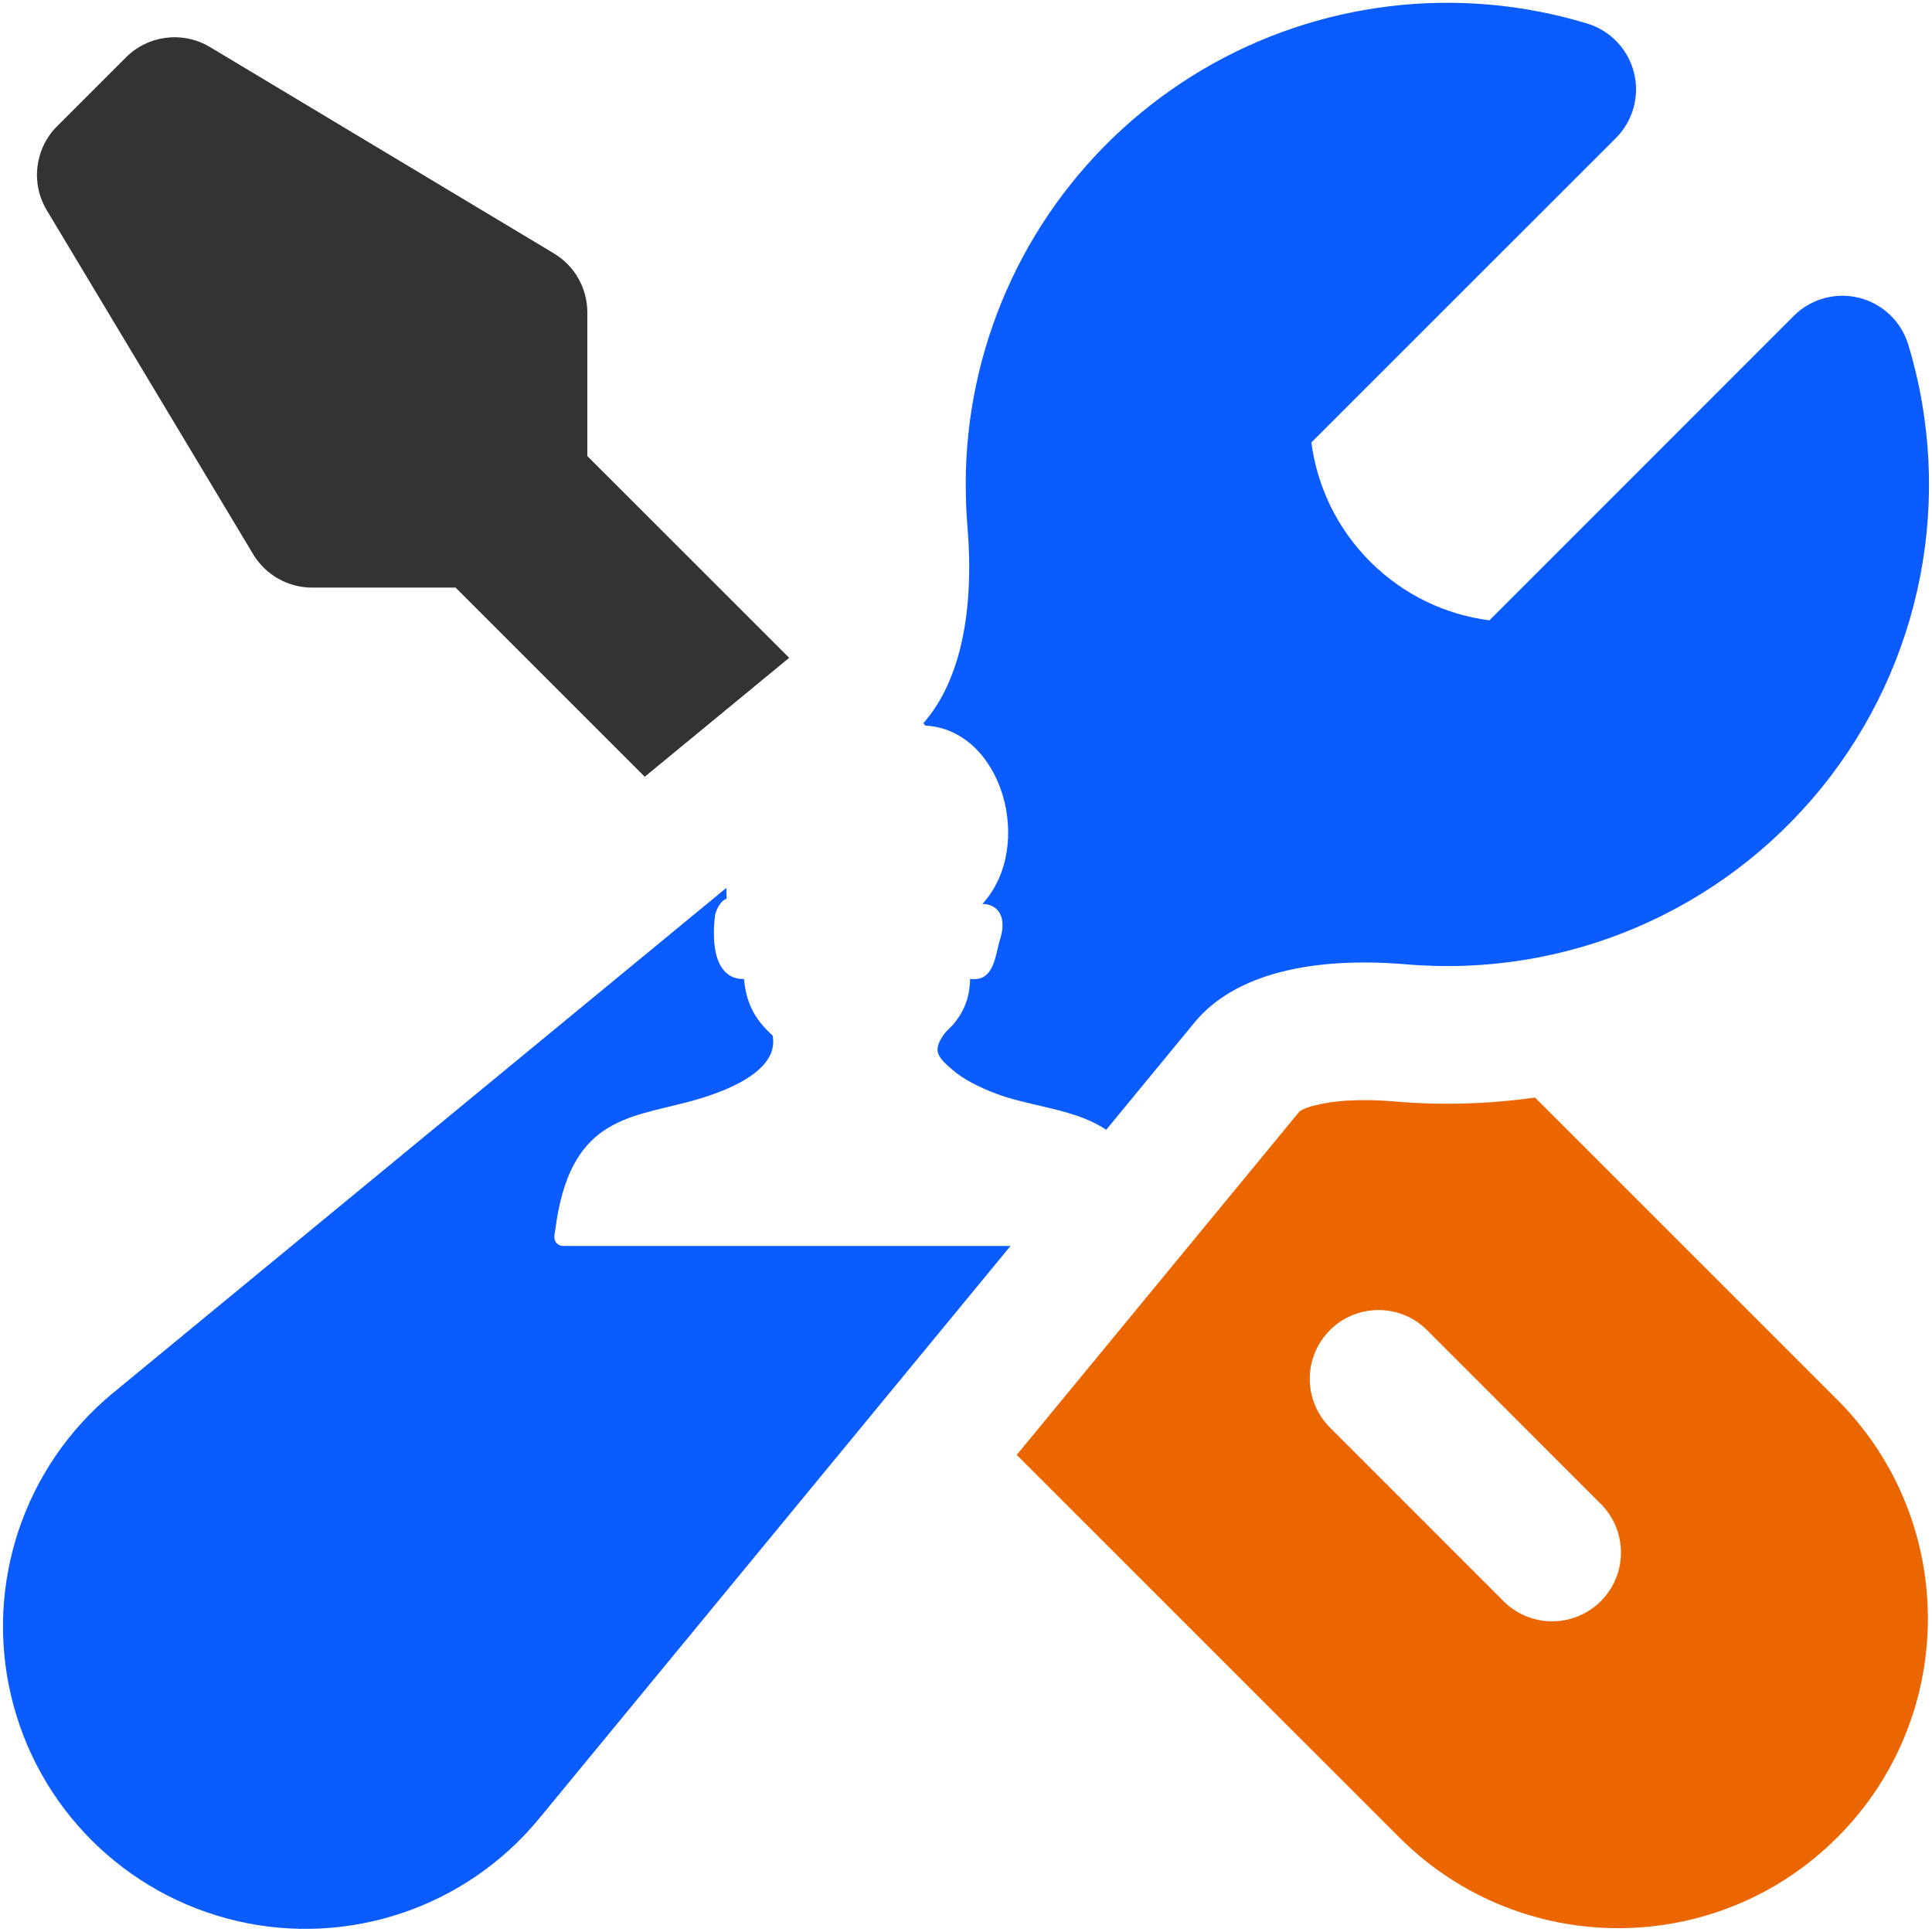
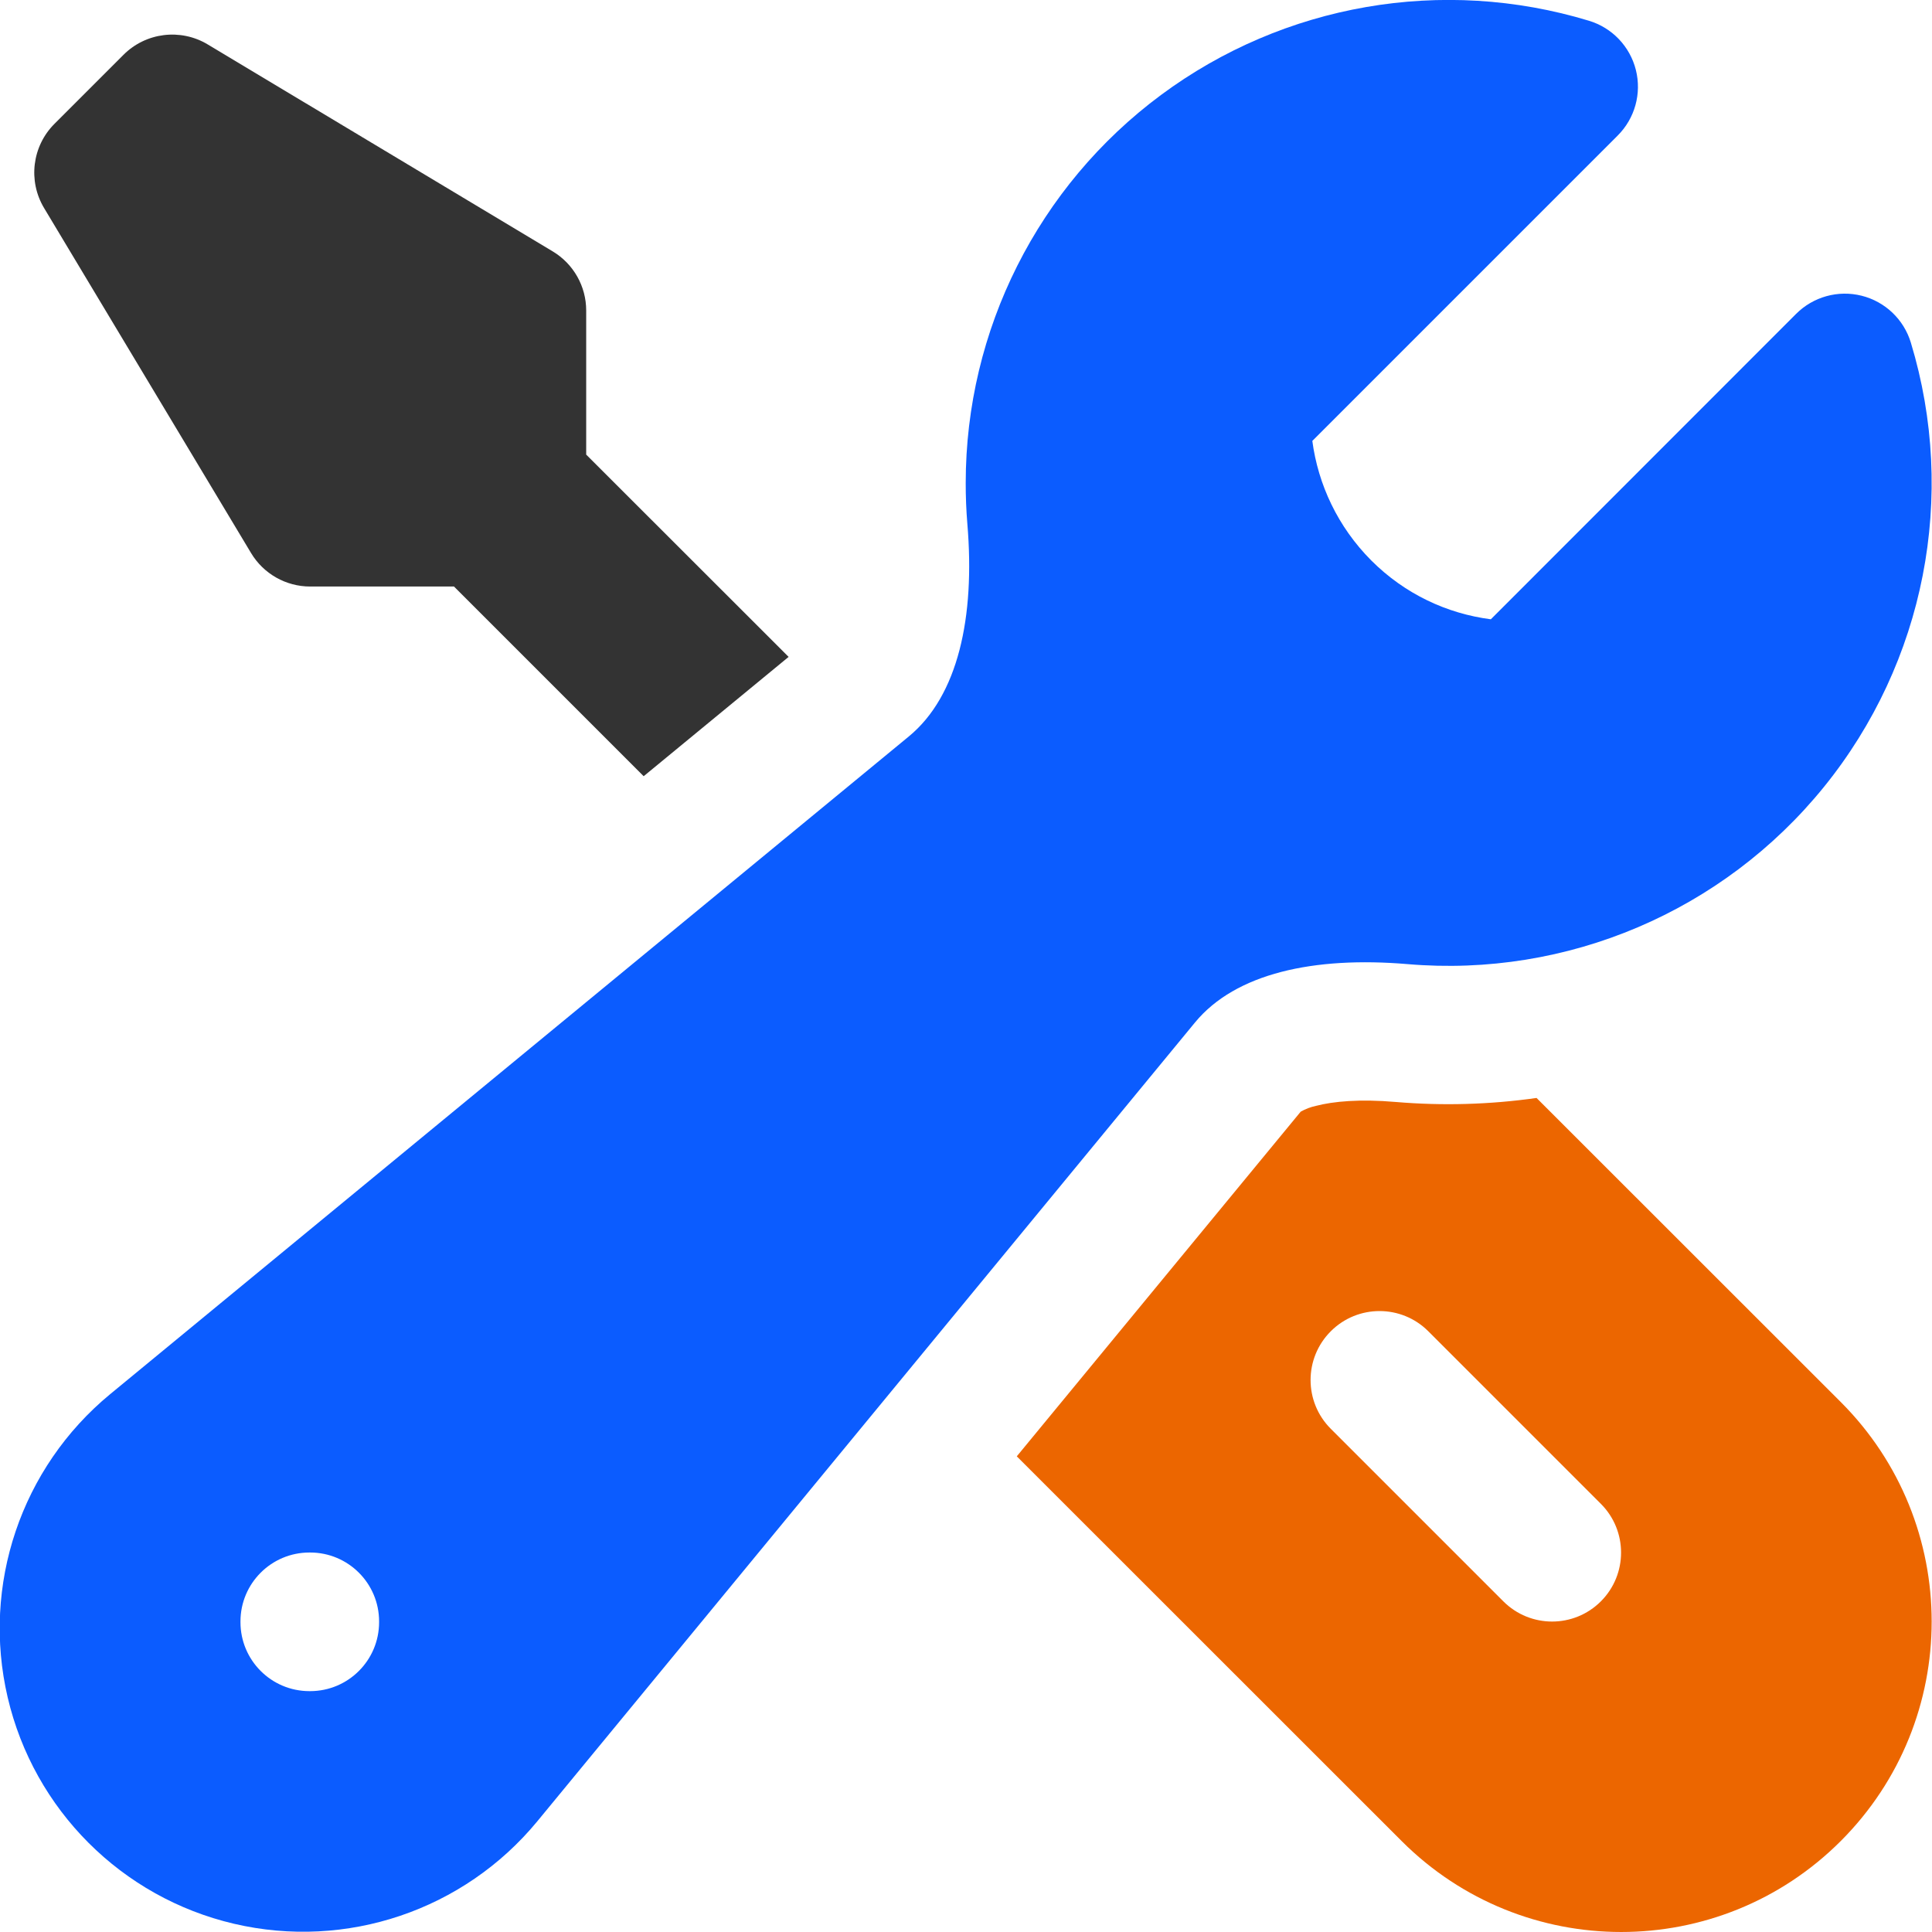
<svg xmlns="http://www.w3.org/2000/svg" viewBox="0 0 346 346" fill="currentColor" class="w-6 h-6" version="1.1" id="svg8" width="346" height="346">
  <defs id="defs12" />
  <g id="g327" transform="matrix(1.618402,0,0,1.618402,0.09929487,-106.9841)">
-     <path id="path4667" style="fill:#0b5cff;fill-opacity:1;stroke-width:10.151" d="m 164.746,66.617 a 53.291,53.291 0 0 0 -57.943,53.102 h 0.004 a 54.225,54.225 0 0 0 0.18,4.537 c 0.782,9.251 -0.681,17.118 -4.873,21.875 0.074,0.09 0.149,0.172 0.223,0.266 8.51,0.445 12.161,13.369 6.305,19.742 0.418,-0.005 0.816,0.083 1.158,0.268 0.445,0.243 0.781,0.641 0.959,1.203 0.168,0.555 0.167,1.273 -0.072,2.16 l -0.037,0.113 c -0.099,0.301 -0.193,0.696 -0.289,1.1 -0.39,1.702 -0.821,3.575 -2.76,3.469 l -0.312,-0.035 c -0.045,2.219 -0.746,3.686 -1.818,4.994 -0.342,0.418 -0.815,0.751 -1.137,1.227 -1.175,1.753 -0.712,2.39 1.027,3.873 1.928,1.651 5,2.721 5.973,3.016 3.846,1.17 7.859,1.493 11.018,3.594 L 132.119,179.252 c 4.456,-5.42 13.104,-7.308 23.438,-6.436 a 53.291,53.291 0 0 0 55.545,-68.578 7.613,7.613 0 0 0 -12.668,-3.178 l -33.68,33.691 c -4.832,-0.629 -9.491,-2.791 -13.195,-6.496 -3.706,-3.705 -5.867,-8.366 -6.508,-13.188 l 33.701,-33.689 a 7.613,7.613 0 0 0 -3.178,-12.668 53.291,53.291 0 0 0 -10.828,-2.094 z M 80.318,164.355 12.402,220.281 a 33.477,33.477 0 1 0 47.139,47.129 L 111.762,203.979 H 62.24 c -0.531,3e-5 -0.959,-0.428 -0.959,-0.955 0,-0.274 0.038,-0.545 0.104,-0.809 1.538,-12.164 7.823,-12.377 14.59,-14.145 2.021,-0.527 5.705,-1.65 7.855,-3.533 1.178,-1.034 1.894,-2.306 1.609,-3.83 -1.633,-1.517 -2.89,-3.154 -3.174,-6.277 l -0.195,0.006 c -0.455,-0.007 -0.895,-0.109 -1.303,-0.342 -0.901,-0.514 -1.393,-1.493 -1.633,-2.613 -0.301,-1.421 -0.202,-3.106 -0.055,-4.168 l 0.055,-0.205 c 0.315,-0.887 0.713,-1.363 1.213,-1.568 -0.019,-0.356 -0.02,-0.797 -0.029,-1.184 z" />
-     <path d="M 87.273,138.903 64.931,116.572 V 100.676 A 7.613,7.613 0 0 0 61.237,94.149 L 23.171,71.31 a 7.613,7.613 0 0 0 -9.298,1.147 l -7.613,7.613 a 7.613,7.613 0 0 0 -1.147,9.298 l 22.839,38.065 a 7.613,7.613 0 0 0 6.527,3.695 h 15.875 l 20.931,20.931 15.987,-13.165 z" id="path4664" style="fill:#333333;fill-opacity:1;stroke-width:10.151" />
-     <path fill-rule="evenodd" d="m 112.447,227.103 42.46,42.45 a 34.259,34.259 0 0 0 48.449,-48.449 l -33.558,-33.548 a 69.055,69.055 0 0 1 -15.531,0.436 c -4,-0.345 -6.923,-0.063 -8.801,0.427 a 5.979,5.979 0 0 0 -1.695,0.639 z m 34.654,-13.805 a 7.613,7.613 0 0 1 10.76,0 l 19.032,19.043 a 7.613,7.613 0 1 1 -10.76,10.76 l -19.032,-19.033 a 7.613,7.613 0 0 1 0,-10.76 z" clip-rule="evenodd" id="path4661" style="fill:#ec6600;fill-opacity:1;stroke-width:10.151" />
+     <g id="g6816" transform="matrix(16.47568,0,0,16.47568,-4705.48,-2490.766)">
+       <path fill-rule="evenodd" d="m 292.084,158.435 a 3.244,3.244 0 0 1 4.186,-3.105 0.463,0.463 0 0 1 0.193,0.771 l -2.051,2.051 c 0.039,0.293 0.171,0.577 0.396,0.803 0.226,0.226 0.509,0.357 0.803,0.395 l 2.05,-2.051 a 0.463,0.463 0 0 1 0.771,0.193 3.244,3.244 0 0 1 -3.381,4.174 c -0.629,-0.053 -1.155,0.062 -1.427,0.392 l -4.418,5.366 a 2.038,2.038 0 1 1 -2.869,-2.869 l 5.366,-4.419 c 0.329,-0.272 0.445,-0.798 0.392,-1.427 a 3.301,3.301 0 0 1 -0.011,-0.276 z m -4.871,7.646 a 0.463,0.463 0 0 1 0.463,-0.463 h 0.005 a 0.463,0.463 0 0 1 0.463,0.463 v 0.005 a 0.463,0.463 0 0 1 -0.463,0.463 h -0.005 a 0.463,0.463 0 0 1 -0.463,-0.463 z" clip-rule="evenodd" id="path2" style="fill:#0b5cff;fill-opacity:1;stroke-width:0.618" />
+       <path d="m 290.895,159.603 -1.36,-1.359 v -0.968 a 0.463,0.463 0 0 0 -0.225,-0.397 l -2.317,-1.39 a 0.463,0.463 0 0 0 -0.566,0.07 l -0.463,0.463 a 0.463,0.463 0 0 0 -0.07,0.566 l 1.39,2.317 a 0.463,0.463 0 0 0 0.397,0.225 h 0.966 l 1.274,1.274 0.973,-0.801 z" id="path4" style="fill:#333333;fill-opacity:1;stroke-width:0.618" />
+       <path fill-rule="evenodd" d="m 292.427,164.972 2.585,2.584 a 2.085,2.085 0 0 0 2.949,-2.949 l -2.043,-2.042 a 4.204,4.204 0 0 1 -0.945,0.027 c -0.243,-0.021 -0.421,-0.004 -0.536,0.026 a 0.364,0.364 0 0 0 -0.103,0.039 z m 2.109,-0.84 a 0.463,0.463 0 0 1 0.655,0 l 1.159,1.159 a 0.463,0.463 0 1 1 -0.655,0.655 l -1.159,-1.159 a 0.463,0.463 0 0 1 0,-0.655 z" clip-rule="evenodd" id="path6" style="fill:#ec6600;fill-opacity:1;stroke-width:0.618" />
+     </g>
  </g>
</svg>
